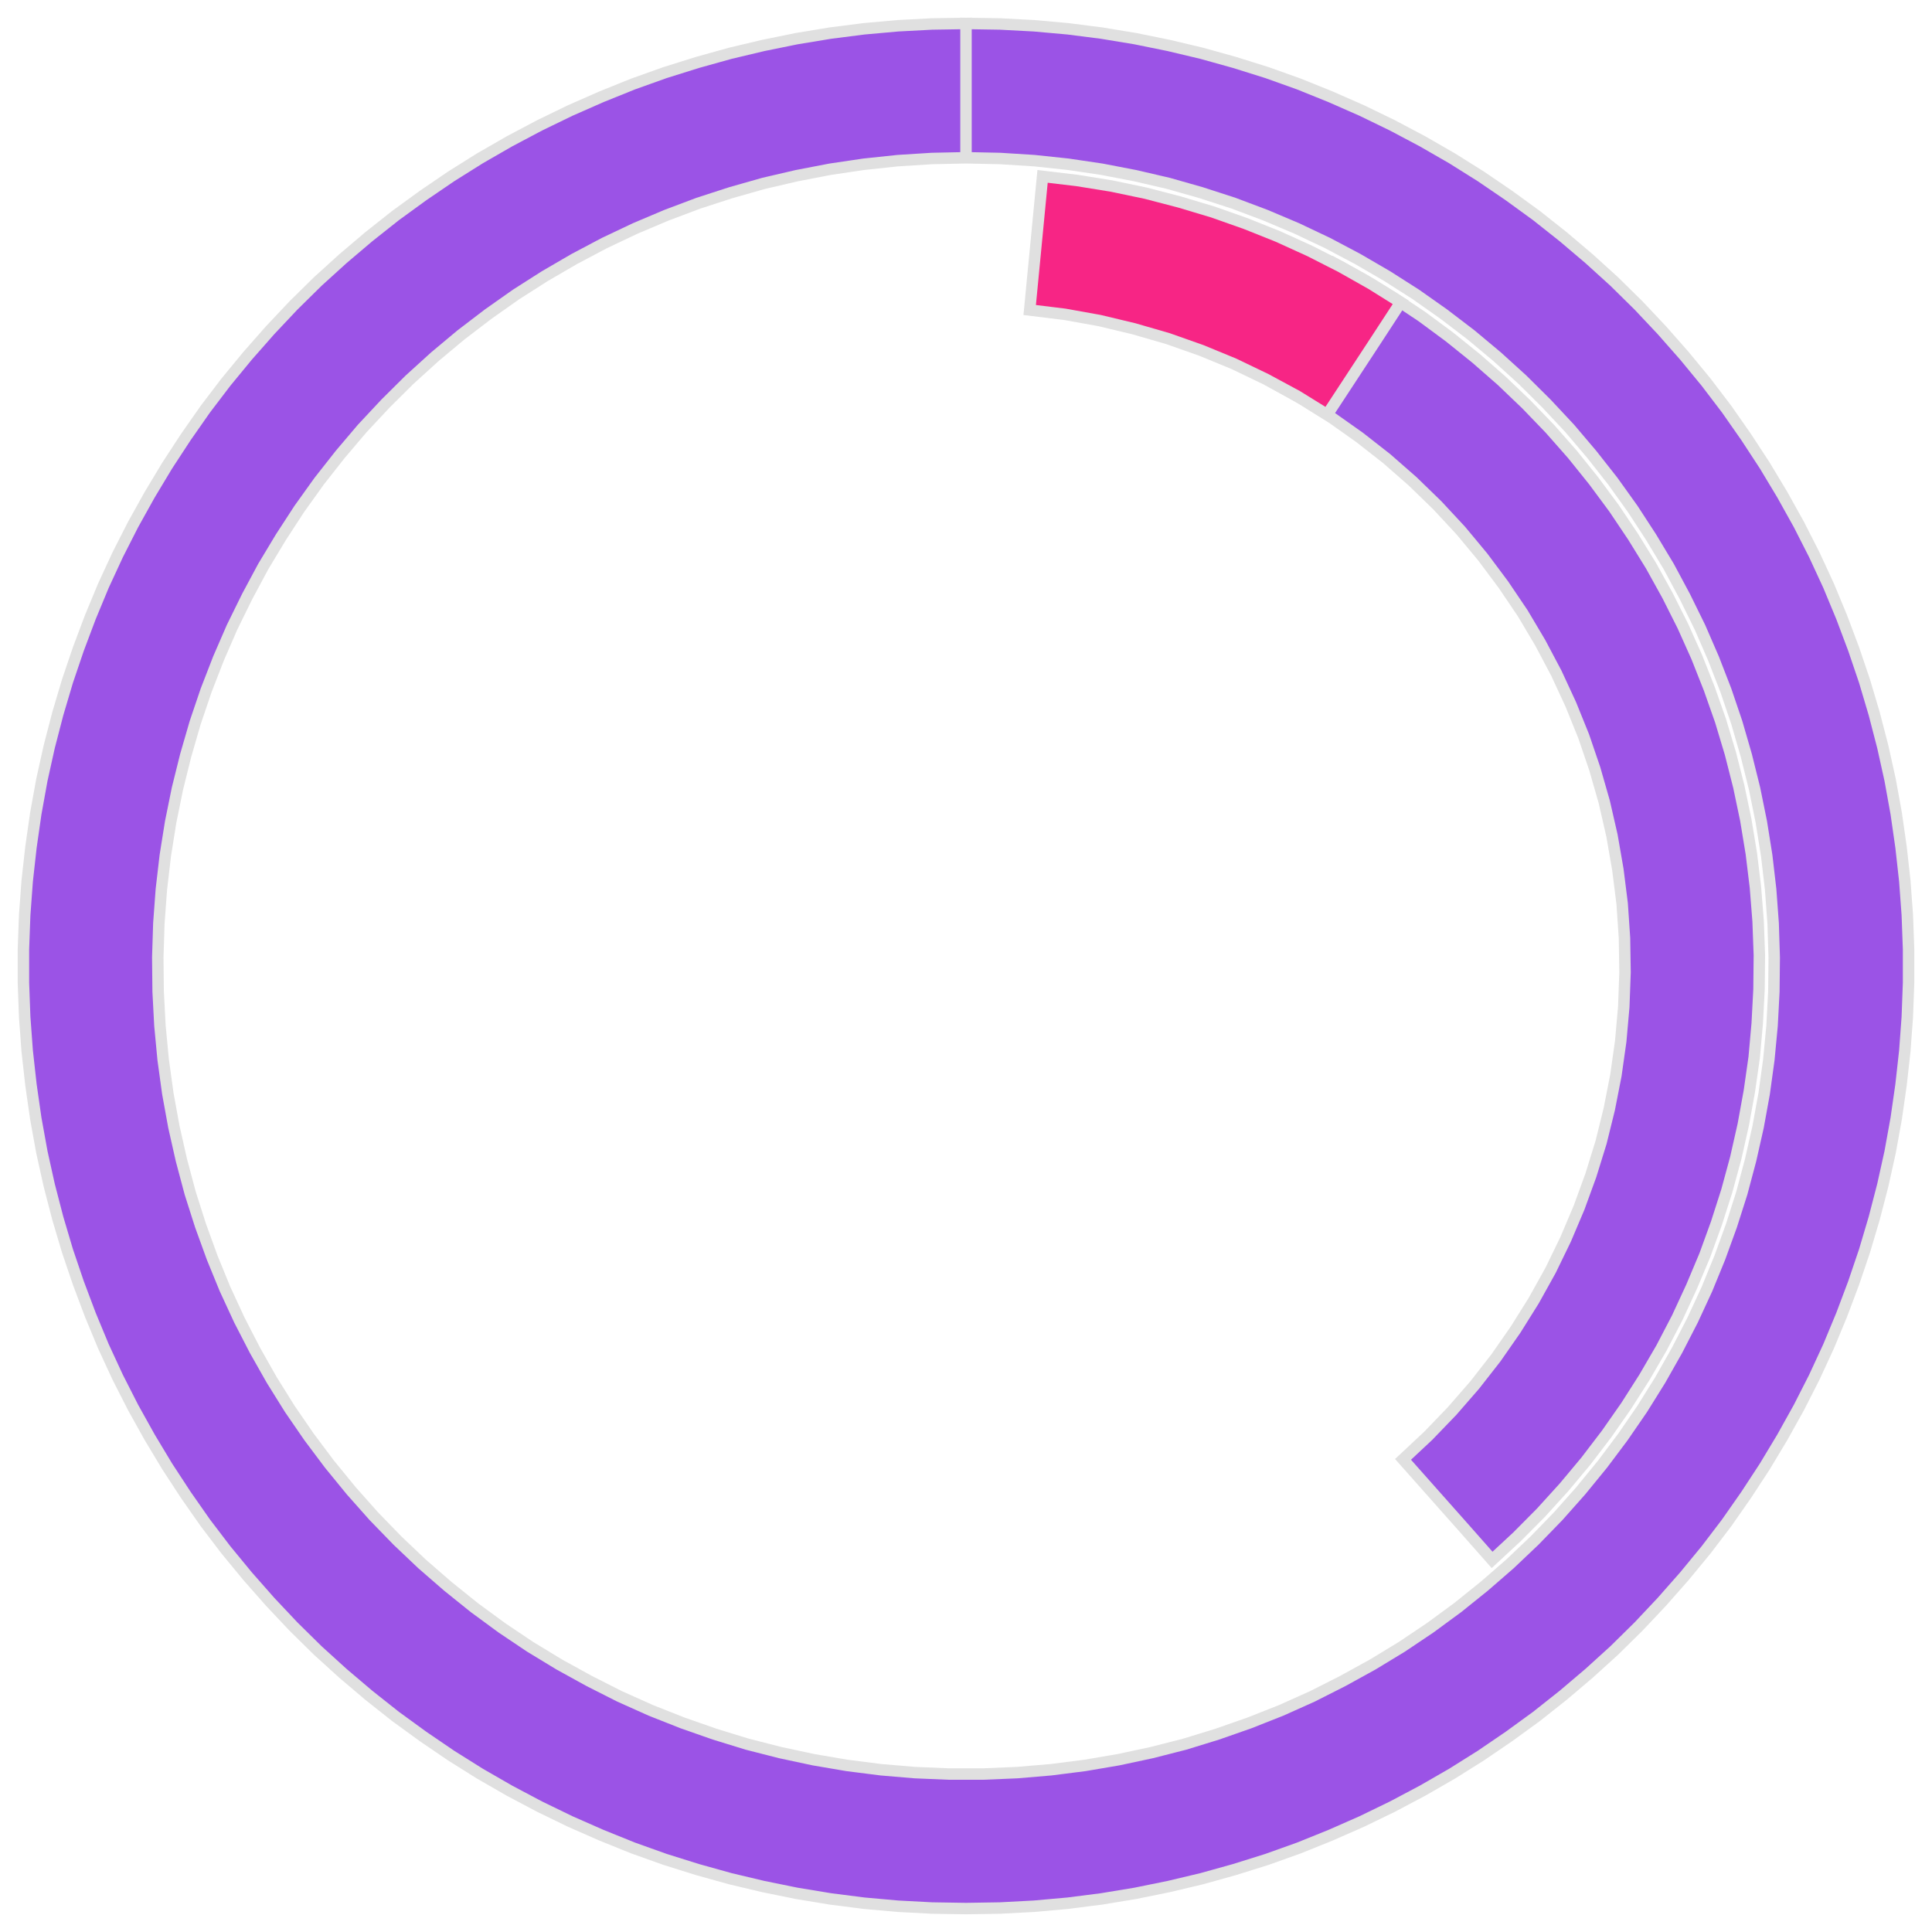
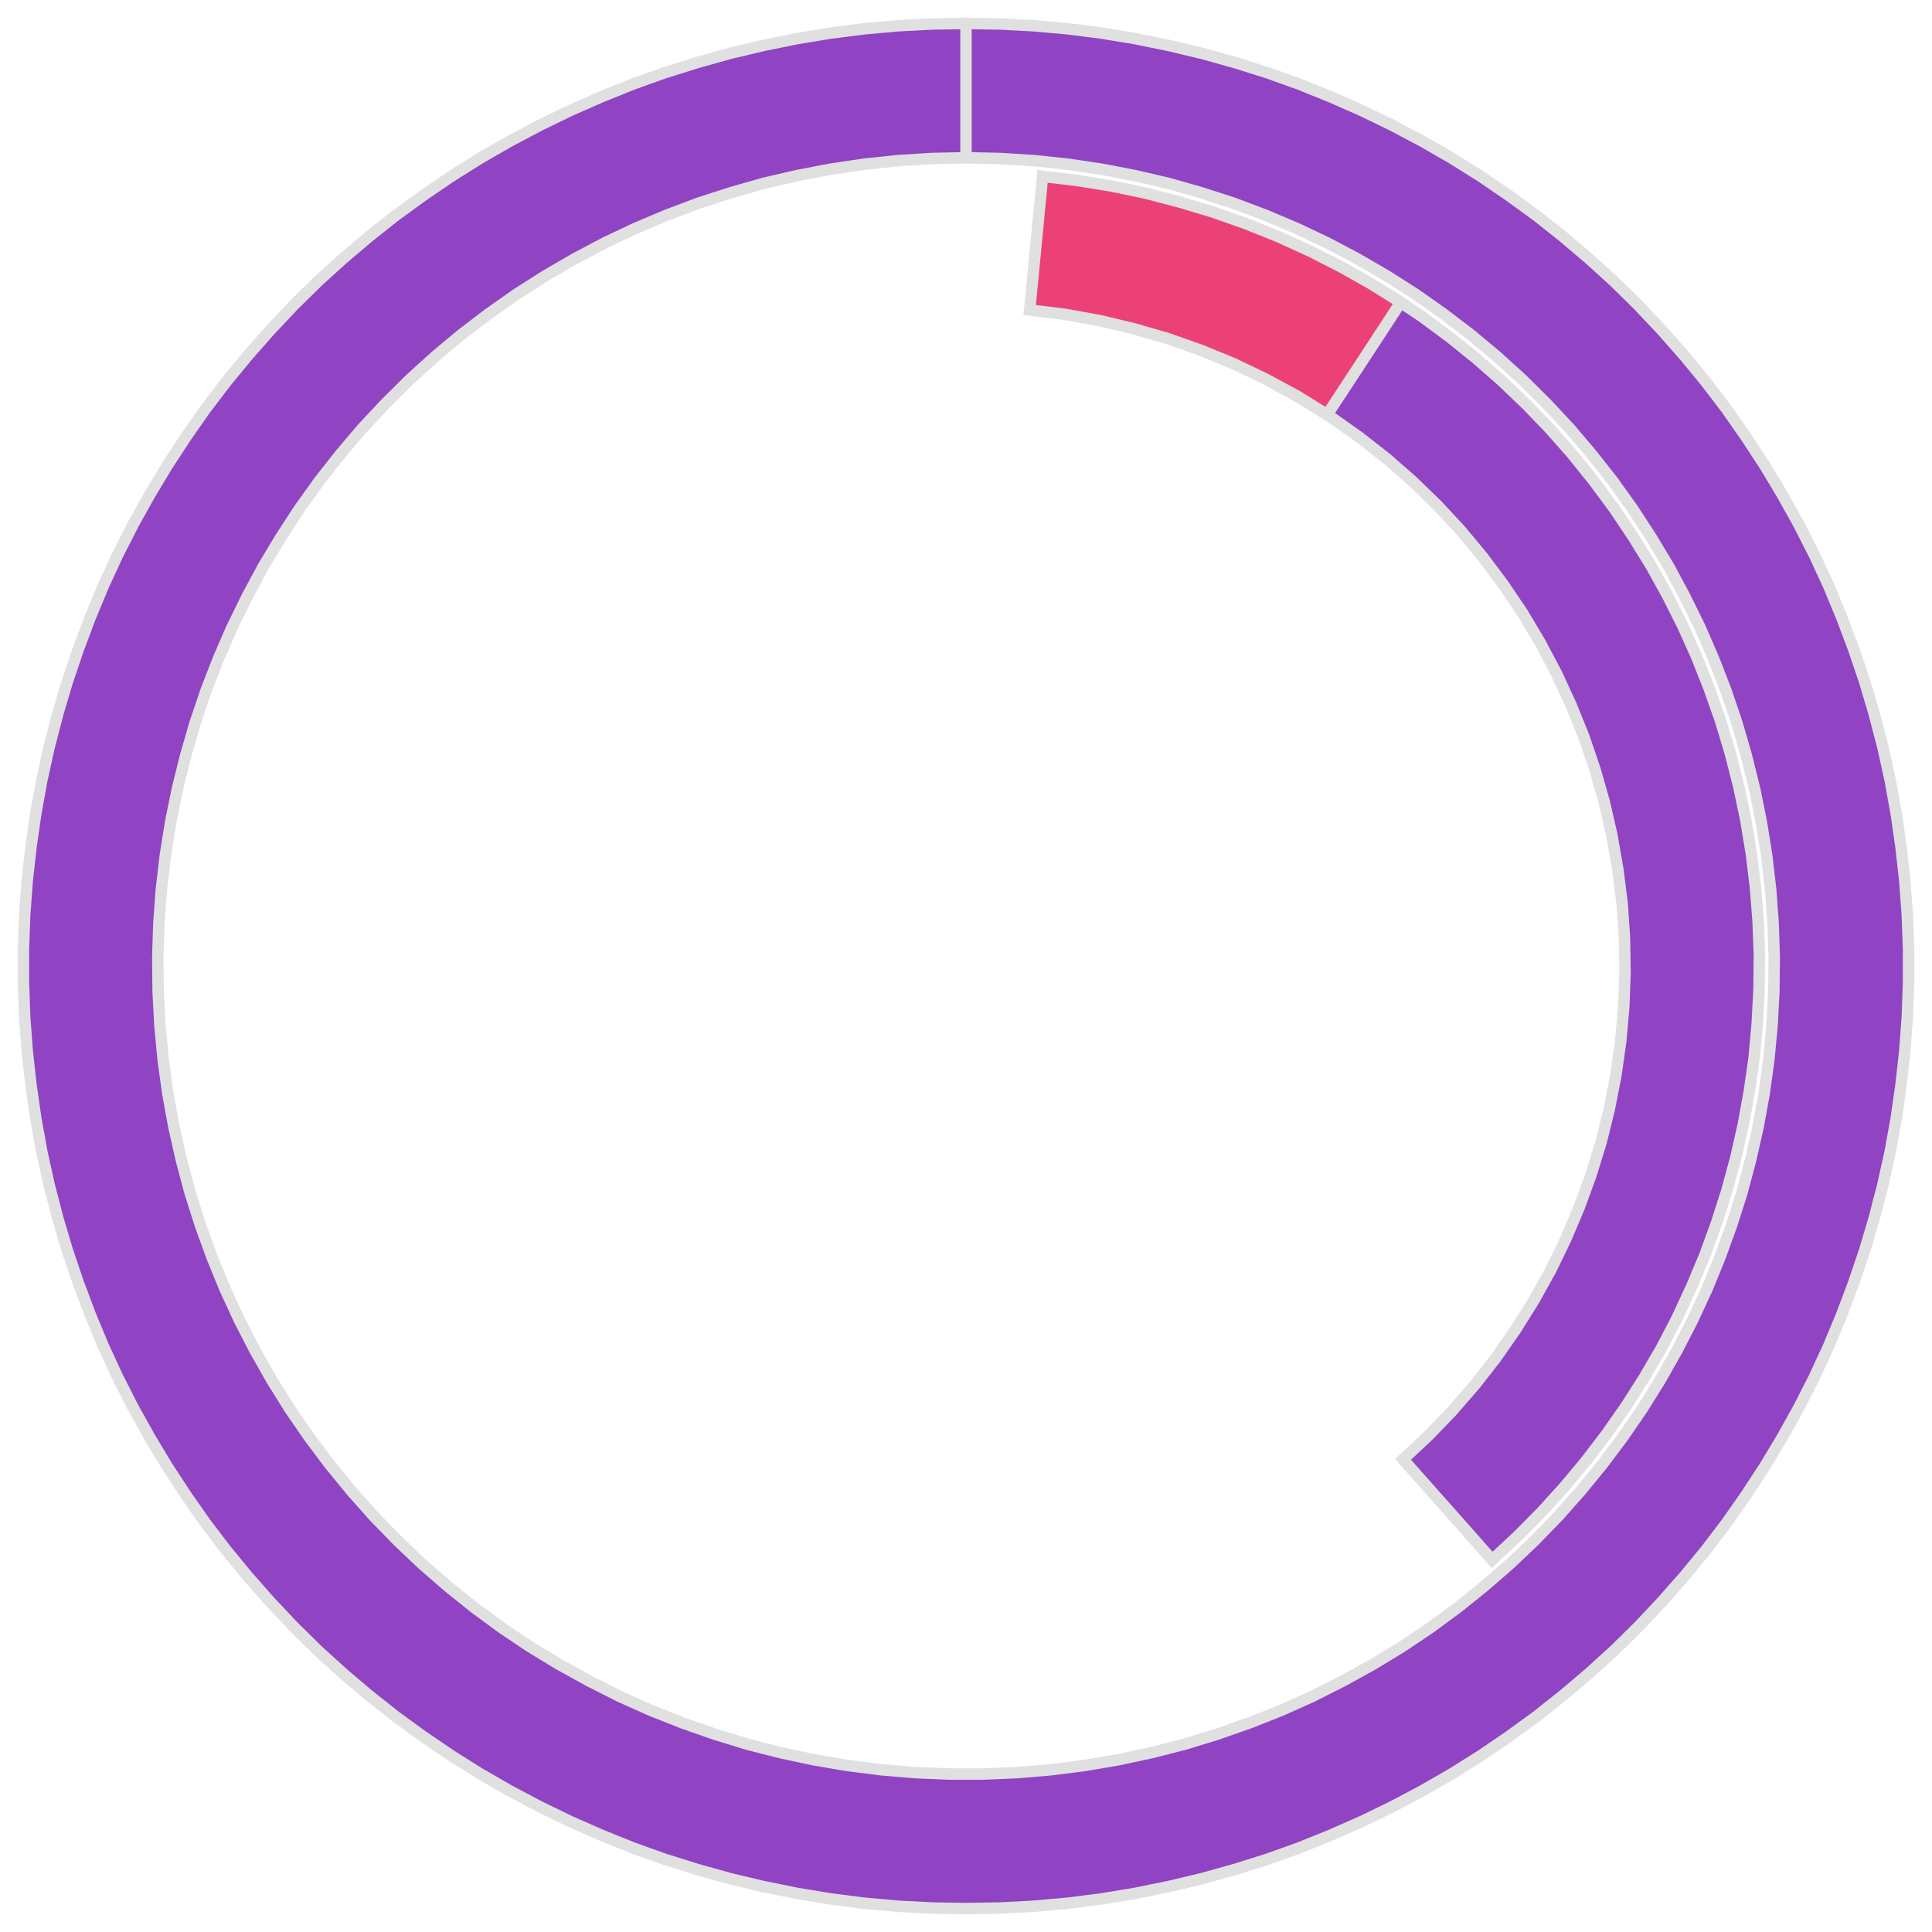
<svg xmlns="http://www.w3.org/2000/svg" class="svglite" width="108.00pt" height="108.00pt" viewBox="0 0 108.00 108.00">
  <defs>
    <style type="text/css">
    .svglite line, .svglite polyline, .svglite polygon, .svglite path, .svglite rect, .svglite circle {
      fill: none;
      stroke: #000000;
      stroke-linecap: round;
      stroke-linejoin: round;
      stroke-miterlimit: 10.00;
    }
    .svglite text {
      white-space: pre;
    }
  </style>
  </defs>
  <rect width="100%" height="100%" style="stroke: none; fill: none;" />
  <defs>
    <clipPath id="cpMC4wMHwxMDguMDB8MC4wMHwxMDguMDA=">
      <rect x="0.00" y="0.00" width="108.00" height="108.00" />
    </clipPath>
  </defs>
  <g clip-path="url(#cpMC4wMHwxMDguMDB8MC4wMHwxMDguMDA=)">
-     <polygon points="54.00,8.82 54.00,6.31 54.00,3.81 54.00,1.31 52.10,1.34 50.20,1.44 48.30,1.61 46.42,1.85 44.54,2.16 42.67,2.54 40.82,2.98 38.99,3.49 37.17,4.06 35.38,4.70 33.62,5.41 31.87,6.18 30.16,7.01 28.48,7.90 26.83,8.85 25.22,9.86 23.65,10.93 22.11,12.05 20.62,13.23 19.17,14.46 17.76,15.74 16.40,17.08 15.10,18.46 13.84,19.89 12.63,21.36 11.48,22.87 10.39,24.43 9.35,26.02 8.37,27.65 7.44,29.32 6.58,31.01 5.78,32.74 5.05,34.50 4.38,36.28 3.77,38.08 3.23,39.90 2.75,41.75 2.34,43.60 2.00,45.48 1.73,47.36 1.52,49.25 1.38,51.15 1.31,53.05 1.31,54.95 1.38,56.85 1.52,58.75 1.73,60.64 2.00,62.52 2.34,64.40 2.75,66.25 3.23,68.10 3.77,69.92 4.38,71.72 5.05,73.50 5.78,75.26 6.58,76.99 7.44,78.68 8.37,80.35 9.35,81.98 10.39,83.57 11.48,85.13 12.63,86.64 13.84,88.11 15.10,89.54 16.40,90.92 17.76,92.26 19.17,93.54 20.62,94.77 22.11,95.95 23.65,97.07 25.22,98.14 26.83,99.15 28.48,100.10 30.16,100.99 31.87,101.82 33.62,102.59 35.38,103.30 37.17,103.94 38.99,104.51 40.82,105.02 42.67,105.46 44.54,105.84 46.42,106.15 48.30,106.39 50.20,106.56 52.10,106.66 54.00,106.69 55.90,106.66 57.80,106.56 59.70,106.39 61.58,106.15 63.46,105.84 65.33,105.46 67.18,105.02 69.01,104.51 70.83,103.94 72.62,103.30 74.38,102.59 76.13,101.82 77.84,100.99 79.52,100.10 81.17,99.15 82.78,98.14 84.35,97.07 85.89,95.95 87.38,94.77 88.83,93.54 90.24,92.26 91.60,90.92 92.90,89.54 94.16,88.11 95.37,86.64 96.52,85.13 97.61,83.57 98.65,81.98 99.63,80.35 100.56,78.68 101.42,76.99 102.22,75.26 102.95,73.50 103.62,71.72 104.23,69.92 104.77,68.10 105.25,66.25 105.66,64.40 106.00,62.52 106.27,60.64 106.48,58.75 106.62,56.85 106.69,54.95 106.69,53.05 106.62,51.15 106.48,49.25 106.27,47.36 106.00,45.48 105.66,43.60 105.25,41.75 104.77,39.90 104.23,38.08 103.62,36.28 102.95,34.50 102.22,32.74 101.42,31.01 100.56,29.32 99.63,27.65 98.65,26.02 97.61,24.43 96.52,22.87 95.37,21.36 94.16,19.89 92.90,18.46 91.60,17.08 90.24,15.74 88.83,14.46 87.38,13.23 85.89,12.05 84.35,10.93 82.78,9.86 81.17,8.85 79.52,7.90 77.84,7.01 76.13,6.18 74.38,5.41 72.62,4.70 70.83,4.06 69.01,3.49 67.18,2.98 65.33,2.54 63.46,2.16 61.58,1.85 59.70,1.61 57.80,1.44 55.90,1.34 54.00,1.31 54.00,3.81 54.00,6.31 54.00,8.82 55.90,8.86 57.81,8.98 59.70,9.18 61.59,9.46 63.46,9.82 65.31,10.25 67.14,10.77 68.96,11.36 70.74,12.03 72.49,12.77 74.22,13.59 75.90,14.48 77.55,15.44 79.15,16.46 80.71,17.56 82.23,18.72 83.69,19.94 85.10,21.22 86.45,22.56 87.75,23.95 88.98,25.40 90.16,26.90 91.27,28.45 92.31,30.05 93.29,31.68 94.19,33.36 95.03,35.07 95.79,36.82 96.48,38.60 97.09,40.40 97.62,42.23 98.08,44.08 98.46,45.95 98.76,47.83 98.98,49.72 99.12,51.62 99.18,53.52 99.16,55.43 99.06,57.33 98.88,59.23 98.62,61.12 98.28,62.99 97.86,64.85 97.37,66.69 96.79,68.51 96.14,70.30 95.42,72.06 94.62,73.79 93.75,75.48 92.81,77.14 91.80,78.76 90.72,80.33 89.58,81.85 88.37,83.33 87.11,84.75 85.78,86.12 84.40,87.43 82.96,88.68 81.48,89.87 79.94,91.00 78.36,92.06 76.73,93.05 75.06,93.97 73.36,94.83 71.62,95.61 69.85,96.31 68.05,96.94 66.23,97.50 64.39,97.97 62.52,98.37 60.64,98.69 58.75,98.93 56.86,99.09 54.95,99.17 53.05,99.17 51.14,99.09 49.25,98.93 47.36,98.69 45.48,98.37 43.61,97.97 41.77,97.50 39.95,96.94 38.15,96.31 36.38,95.61 34.64,94.83 32.94,93.97 31.27,93.05 29.64,92.06 28.06,91.00 26.52,89.87 25.04,88.68 23.60,87.43 22.22,86.12 20.89,84.75 19.63,83.33 18.42,81.85 17.28,80.33 16.20,78.76 15.19,77.14 14.25,75.48 13.38,73.79 12.58,72.06 11.86,70.30 11.21,68.51 10.63,66.69 10.14,64.85 9.72,62.99 9.38,61.12 9.12,59.23 8.94,57.33 8.84,55.43 8.82,53.52 8.88,51.62 9.02,49.72 9.24,47.83 9.54,45.95 9.92,44.08 10.38,42.23 10.91,40.40 11.52,38.60 12.21,36.82 12.97,35.07 13.81,33.36 14.71,31.68 15.69,30.05 16.73,28.45 17.84,26.90 19.02,25.40 20.25,23.95 21.55,22.56 22.90,21.22 24.31,19.94 25.77,18.72 27.29,17.56 28.85,16.46 30.45,15.44 32.10,14.48 33.78,13.59 35.51,12.77 37.26,12.03 39.04,11.36 40.86,10.77 42.69,10.25 44.54,9.82 46.41,9.46 48.30,9.18 50.19,8.98 52.10,8.86 54.00,8.82 " style="stroke-width: 0.64; stroke: #E0E0E0; stroke-linecap: butt; stroke-linejoin: miter; fill: #9B53E6;" />
-     <polygon points="78.43,81.58 80.09,83.45 81.75,85.32 83.41,87.20 84.81,85.90 86.15,84.55 87.43,83.14 88.65,81.68 89.81,80.16 90.90,78.60 91.92,77.00 92.88,75.35 93.76,73.66 94.56,71.93 95.30,70.17 95.95,68.38 96.53,66.57 97.03,64.73 97.45,62.87 97.79,61.00 98.06,59.11 98.23,57.21 98.33,55.31 98.35,53.40 98.28,51.50 98.13,49.60 97.90,47.71 97.59,45.83 97.20,43.97 96.73,42.12 96.18,40.29 95.55,38.50 94.85,36.73 94.07,34.99 93.21,33.28 92.29,31.62 91.29,30.00 90.23,28.42 89.09,26.88 87.90,25.40 86.64,23.97 85.32,22.60 83.94,21.28 82.51,20.03 81.02,18.83 79.49,17.70 77.90,16.64 76.28,15.65 74.61,14.73 73.45,16.95 72.28,19.16 71.12,21.38 72.80,22.32 74.43,23.34 76.00,24.45 77.52,25.64 78.97,26.91 80.35,28.25 81.66,29.66 82.89,31.14 84.04,32.68 85.12,34.28 86.10,35.93 87.00,37.63 87.81,39.38 88.53,41.16 89.15,42.98 89.68,44.83 90.11,46.71 90.44,48.61 90.68,50.52 90.81,52.44 90.84,54.36 90.77,56.28 90.60,58.20 90.33,60.11 89.96,62.00 89.50,63.86 88.93,65.70 88.27,67.51 87.52,69.28 86.68,71.01 85.74,72.70 84.72,74.33 83.62,75.91 82.44,77.42 81.17,78.88 79.84,80.26 78.43,81.58 " style="stroke-width: 0.64; stroke: #E0E0E0; stroke-linecap: butt; stroke-linejoin: miter; fill: #9B53E6;" />
-     <polygon points="74.19,23.18 75.56,21.09 76.93,19.00 78.30,16.90 76.65,15.87 74.95,14.91 73.22,14.03 71.44,13.22 69.64,12.50 67.80,11.85 65.93,11.29 64.05,10.80 62.14,10.40 60.22,10.09 58.28,9.86 58.04,12.35 57.80,14.84 57.56,17.33 59.52,17.57 61.47,17.92 63.39,18.38 65.29,18.93 67.16,19.59 68.98,20.34 70.77,21.20 72.51,22.14 74.19,23.18 " style="stroke-width: 0.64; stroke: #E0E0E0; stroke-linecap: butt; stroke-linejoin: miter; fill: #F72585;" />
+     <polygon points="54.00,8.82 54.00,6.31 54.00,3.81 54.00,1.31 52.10,1.34 50.20,1.44 48.30,1.61 46.42,1.85 44.54,2.16 42.67,2.54 40.82,2.98 38.99,3.49 37.17,4.06 35.38,4.70 33.62,5.41 31.87,6.18 30.16,7.01 28.48,7.90 26.83,8.85 25.22,9.86 23.65,10.93 22.11,12.05 20.62,13.23 19.17,14.46 17.76,15.74 16.40,17.08 15.10,18.46 13.84,19.89 12.63,21.36 11.48,22.87 10.39,24.43 9.35,26.02 8.37,27.65 7.44,29.32 6.58,31.01 5.78,32.74 5.05,34.50 4.38,36.28 3.77,38.08 3.23,39.90 2.75,41.75 2.34,43.60 2.00,45.48 1.73,47.36 1.52,49.25 1.38,51.15 1.31,53.05 1.31,54.95 1.38,56.85 1.52,58.75 1.73,60.64 2.00,62.52 2.34,64.40 2.75,66.25 3.23,68.10 3.77,69.92 4.38,71.72 5.05,73.50 5.78,75.26 6.58,76.99 7.44,78.68 8.37,80.35 9.35,81.98 10.39,83.57 11.48,85.13 12.63,86.64 13.84,88.11 15.10,89.54 16.40,90.92 17.76,92.26 19.17,93.54 20.62,94.77 22.11,95.95 23.65,97.07 25.22,98.14 26.83,99.15 28.48,100.10 30.16,100.99 31.87,101.82 33.62,102.59 35.38,103.30 37.17,103.94 38.99,104.51 40.82,105.02 42.67,105.46 44.54,105.84 46.42,106.15 48.30,106.39 50.20,106.56 52.10,106.66 54.00,106.69 55.90,106.66 57.80,106.56 59.70,106.39 61.58,106.15 63.46,105.84 65.33,105.46 67.18,105.02 69.01,104.51 70.83,103.94 72.62,103.30 74.38,102.59 76.13,101.82 77.84,100.99 79.52,100.10 81.17,99.15 82.78,98.14 84.35,97.07 85.89,95.95 87.38,94.77 88.83,93.54 90.24,92.26 91.60,90.92 92.90,89.54 94.16,88.11 95.37,86.64 96.52,85.13 97.61,83.57 98.65,81.98 99.63,80.35 100.56,78.68 101.42,76.99 102.22,75.26 102.95,73.50 103.62,71.72 104.23,69.92 104.77,68.10 105.25,66.25 105.66,64.40 106.00,62.52 106.27,60.64 106.48,58.75 106.62,56.85 106.69,54.95 106.69,53.05 106.62,51.15 106.48,49.25 106.27,47.36 106.00,45.48 105.66,43.60 105.25,41.75 104.77,39.90 104.23,38.08 103.62,36.28 102.95,34.50 102.22,32.74 101.42,31.01 100.56,29.32 99.63,27.65 98.65,26.02 97.61,24.43 96.52,22.87 95.37,21.36 94.16,19.89 92.90,18.46 91.60,17.08 90.24,15.74 88.83,14.46 87.38,13.23 85.89,12.05 84.35,10.93 82.78,9.86 81.17,8.85 79.52,7.90 77.84,7.01 76.13,6.18 74.38,5.41 72.62,4.70 70.83,4.06 69.01,3.49 67.18,2.98 65.33,2.54 63.46,2.16 61.58,1.85 59.70,1.61 57.80,1.44 55.90,1.34 54.00,1.31 54.00,3.81 54.00,6.31 54.00,8.82 55.90,8.86 57.81,8.98 59.70,9.18 61.59,9.46 63.46,9.82 65.31,10.25 67.14,10.77 68.96,11.36 70.74,12.03 72.49,12.77 74.22,13.59 75.90,14.48 77.55,15.44 79.15,16.46 80.71,17.56 82.23,18.72 83.69,19.94 85.10,21.22 86.45,22.56 87.75,23.95 88.98,25.40 90.16,26.90 91.27,28.45 92.31,30.05 93.29,31.68 94.19,33.36 95.03,35.07 95.79,36.82 96.48,38.60 97.09,40.40 97.62,42.23 98.08,44.08 98.46,45.95 98.76,47.83 98.98,49.72 99.12,51.62 99.18,53.52 99.16,55.43 99.06,57.33 98.88,59.23 98.62,61.12 98.28,62.99 97.86,64.85 97.37,66.69 96.79,68.51 96.14,70.30 95.42,72.06 94.62,73.79 93.75,75.48 92.81,77.14 91.80,78.76 90.72,80.33 89.58,81.85 88.37,83.33 87.11,84.75 85.78,86.12 84.40,87.43 82.96,88.68 81.48,89.87 79.94,91.00 78.36,92.06 76.73,93.05 75.06,93.97 73.36,94.83 71.62,95.61 69.85,96.31 68.05,96.94 66.23,97.50 64.39,97.97 62.52,98.37 60.64,98.69 58.75,98.93 56.86,99.09 54.95,99.17 53.05,99.17 51.14,99.09 49.25,98.93 47.36,98.69 45.48,98.37 43.61,97.97 41.77,97.50 39.95,96.94 38.15,96.31 36.38,95.61 34.64,94.83 32.94,93.97 31.27,93.05 29.64,92.06 28.06,91.00 26.52,89.87 25.04,88.68 23.60,87.43 22.22,86.12 20.89,84.75 19.63,83.33 18.42,81.85 17.28,80.33 16.20,78.76 15.19,77.14 14.25,75.48 13.38,73.79 12.58,72.06 11.86,70.30 11.21,68.51 10.63,66.69 10.14,64.85 9.72,62.99 9.38,61.12 9.12,59.23 8.94,57.33 8.84,55.43 8.82,53.52 8.88,51.62 9.02,49.72 9.24,47.83 9.54,45.95 9.92,44.08 10.38,42.23 10.91,40.40 11.52,38.60 12.21,36.82 12.97,35.07 13.81,33.36 14.71,31.68 15.69,30.05 16.73,28.45 17.84,26.90 19.02,25.40 20.25,23.95 21.55,22.56 22.90,21.22 24.31,19.94 25.77,18.72 27.29,17.56 28.85,16.46 30.45,15.44 32.10,14.48 33.78,13.59 35.51,12.77 37.26,12.03 39.04,11.36 40.86,10.77 42.69,10.25 44.54,9.82 46.41,9.46 48.30,9.18 50.19,8.98 52.10,8.86 54.00,8.82 " style="stroke-width: 0.64; stroke: #E0E0E0; stroke-linecap: butt; stroke-linejoin: miter; fill: #9043C3;" />
+     <polygon points="78.43,81.58 80.09,83.45 81.75,85.32 83.41,87.20 84.81,85.90 86.15,84.55 87.43,83.14 88.65,81.68 89.81,80.16 90.90,78.60 91.92,77.00 92.88,75.35 93.76,73.66 94.56,71.93 95.30,70.17 95.95,68.38 96.53,66.57 97.03,64.73 97.45,62.87 97.79,61.00 98.06,59.11 98.23,57.21 98.33,55.31 98.35,53.40 98.28,51.50 98.13,49.60 97.90,47.71 97.59,45.83 97.20,43.97 96.73,42.12 96.18,40.29 95.55,38.50 94.85,36.73 94.07,34.99 93.21,33.28 92.29,31.62 91.29,30.00 90.23,28.42 89.09,26.88 87.90,25.40 86.64,23.97 85.32,22.60 83.94,21.28 82.51,20.03 81.02,18.83 79.49,17.70 77.90,16.64 76.28,15.65 74.61,14.73 73.45,16.95 72.28,19.16 71.12,21.38 72.80,22.32 74.43,23.34 76.00,24.45 77.52,25.64 78.97,26.91 80.35,28.25 81.66,29.66 82.89,31.14 84.04,32.68 85.12,34.28 86.10,35.93 87.00,37.63 87.81,39.38 88.53,41.16 89.15,42.98 89.68,44.83 90.11,46.71 90.44,48.61 90.68,50.52 90.81,52.44 90.84,54.36 90.77,56.28 90.60,58.20 90.33,60.11 89.96,62.00 89.50,63.86 88.93,65.70 88.27,67.51 87.52,69.28 86.68,71.01 85.74,72.70 84.72,74.33 83.62,75.91 82.44,77.42 81.17,78.88 79.84,80.26 78.43,81.58 " style="stroke-width: 0.64; stroke: #E0E0E0; stroke-linecap: butt; stroke-linejoin: miter; fill: #9043C3;" />
+     <polygon points="74.19,23.18 75.56,21.09 76.93,19.00 78.30,16.90 76.65,15.87 74.95,14.91 73.22,14.03 71.44,13.22 69.64,12.50 67.80,11.85 65.93,11.29 64.05,10.80 62.14,10.40 60.22,10.09 58.28,9.86 58.04,12.35 57.80,14.84 57.56,17.33 59.52,17.57 61.47,17.92 63.39,18.38 65.29,18.93 67.16,19.59 68.98,20.34 70.77,21.20 72.51,22.14 74.19,23.18 " style="stroke-width: 0.64; stroke: #E0E0E0; stroke-linecap: butt; stroke-linejoin: miter; fill: #EC4176;" />
  </g>
</svg>
